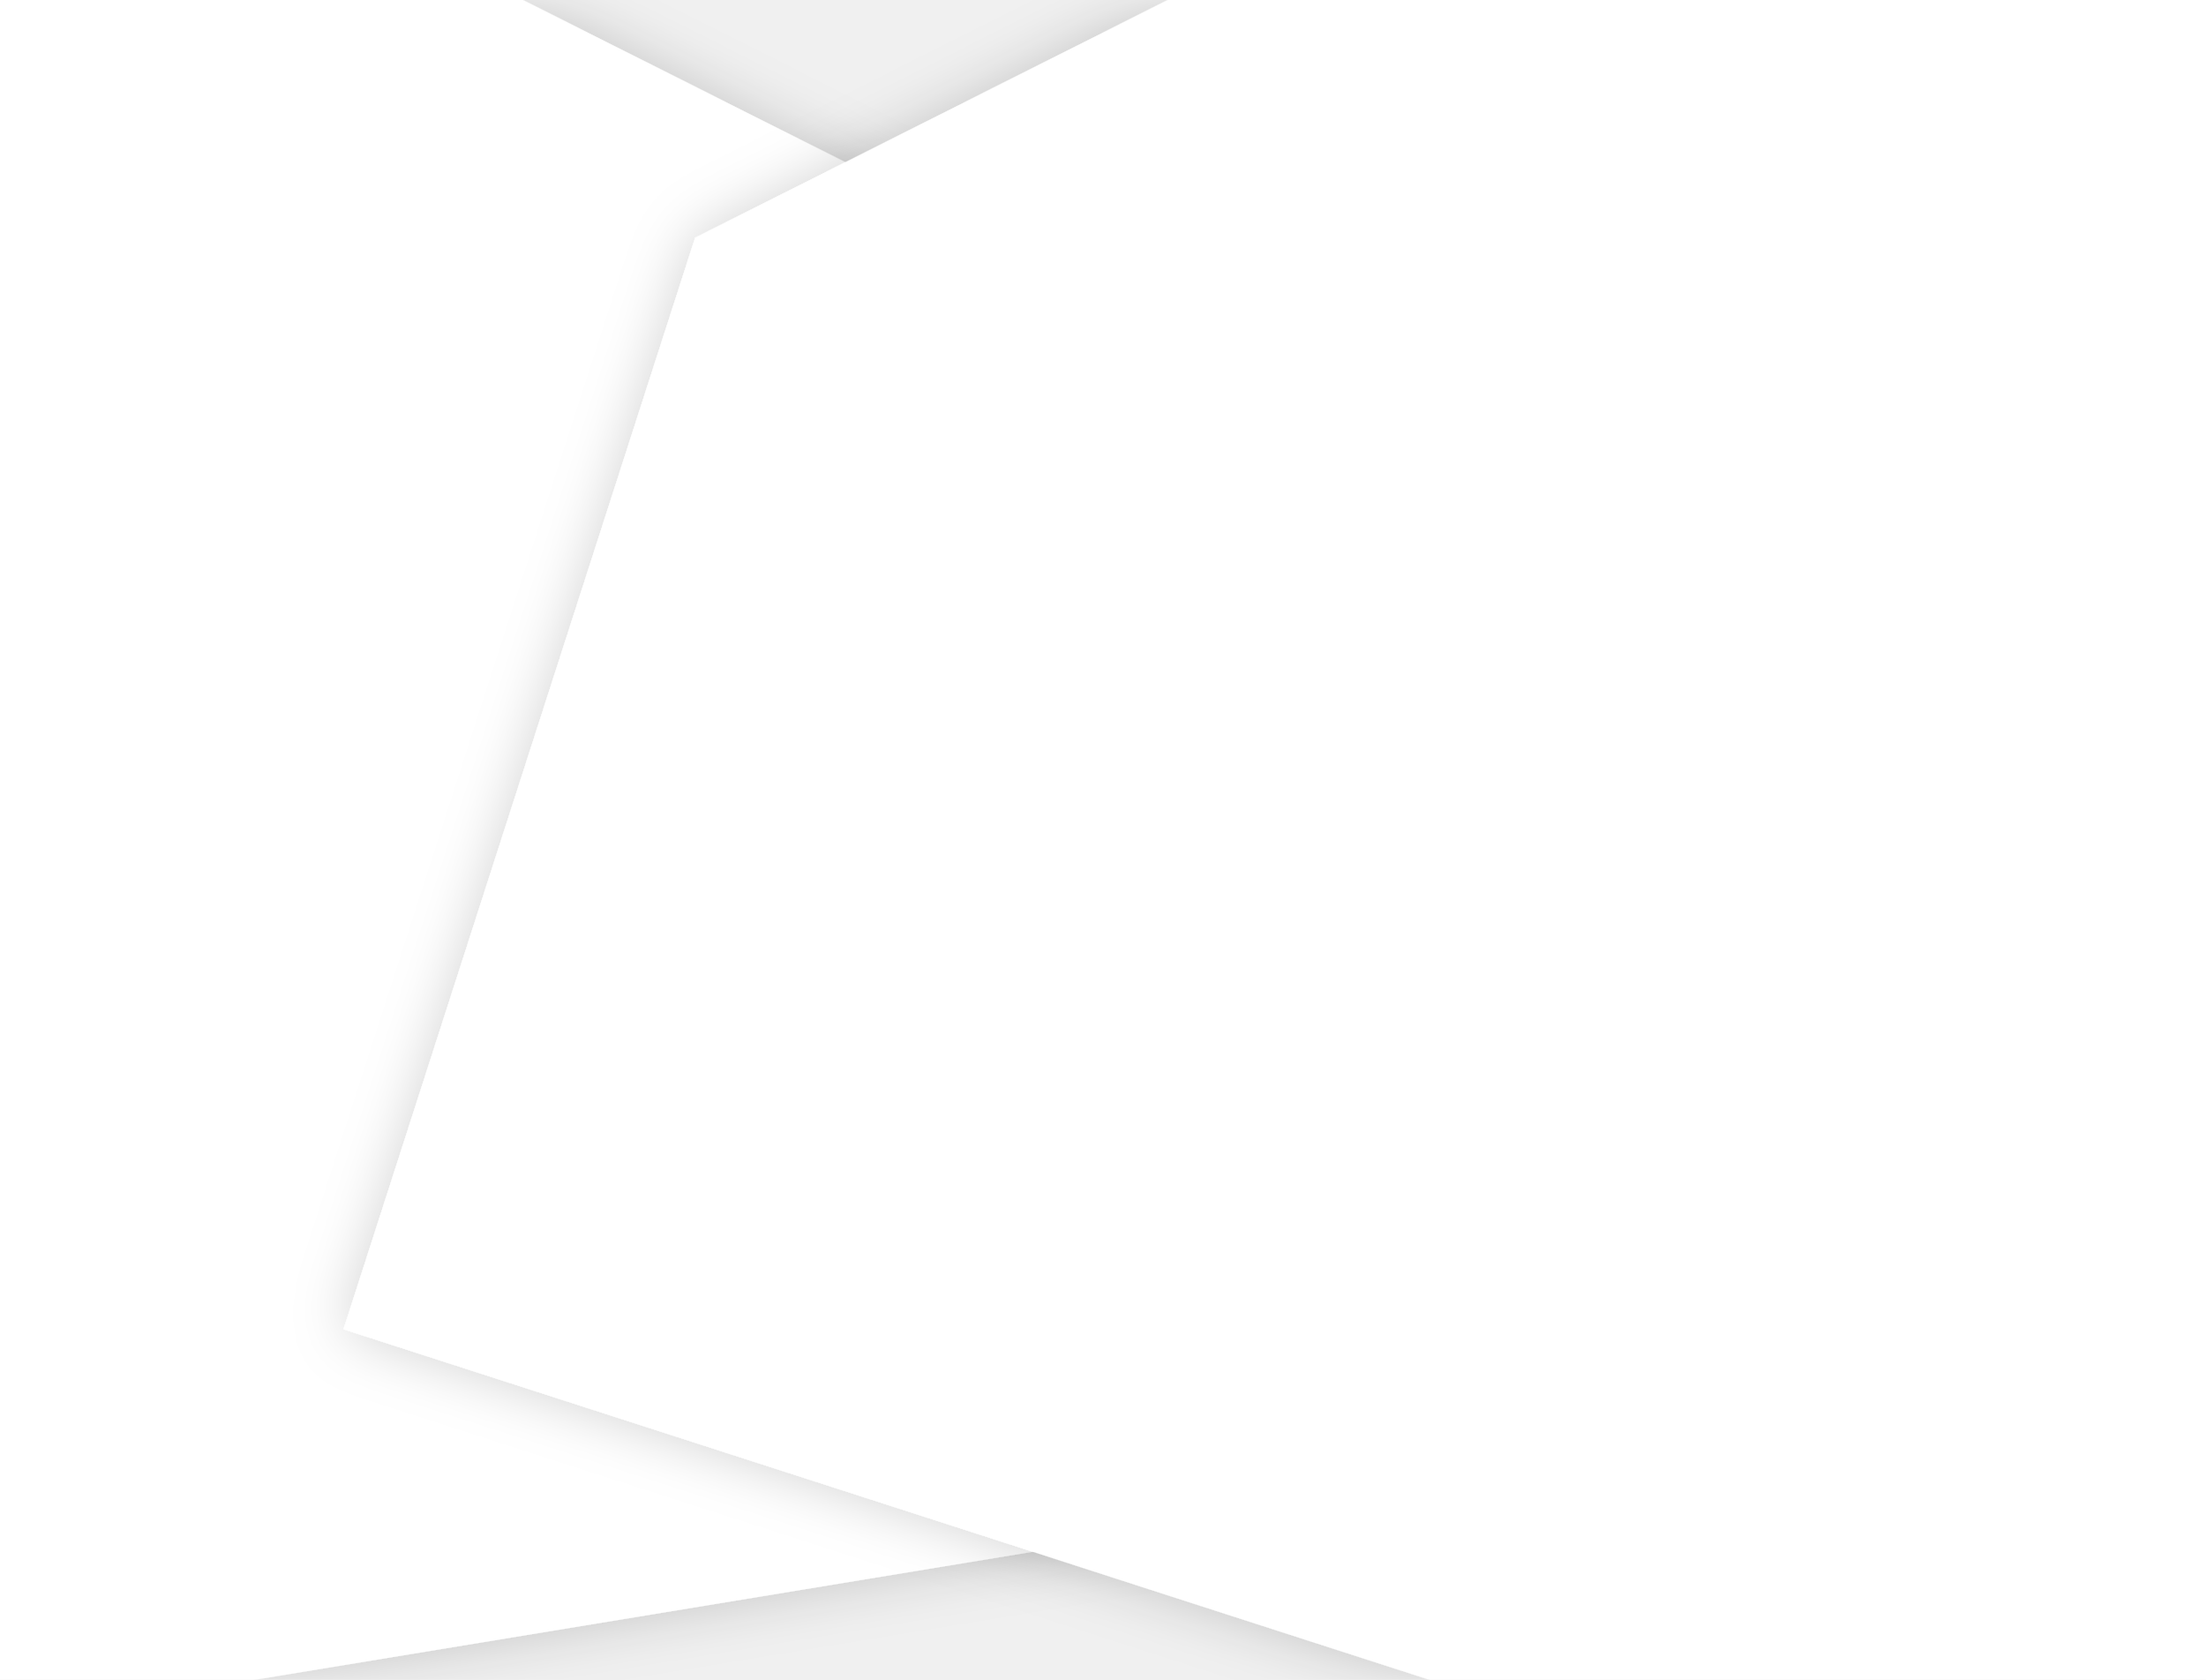
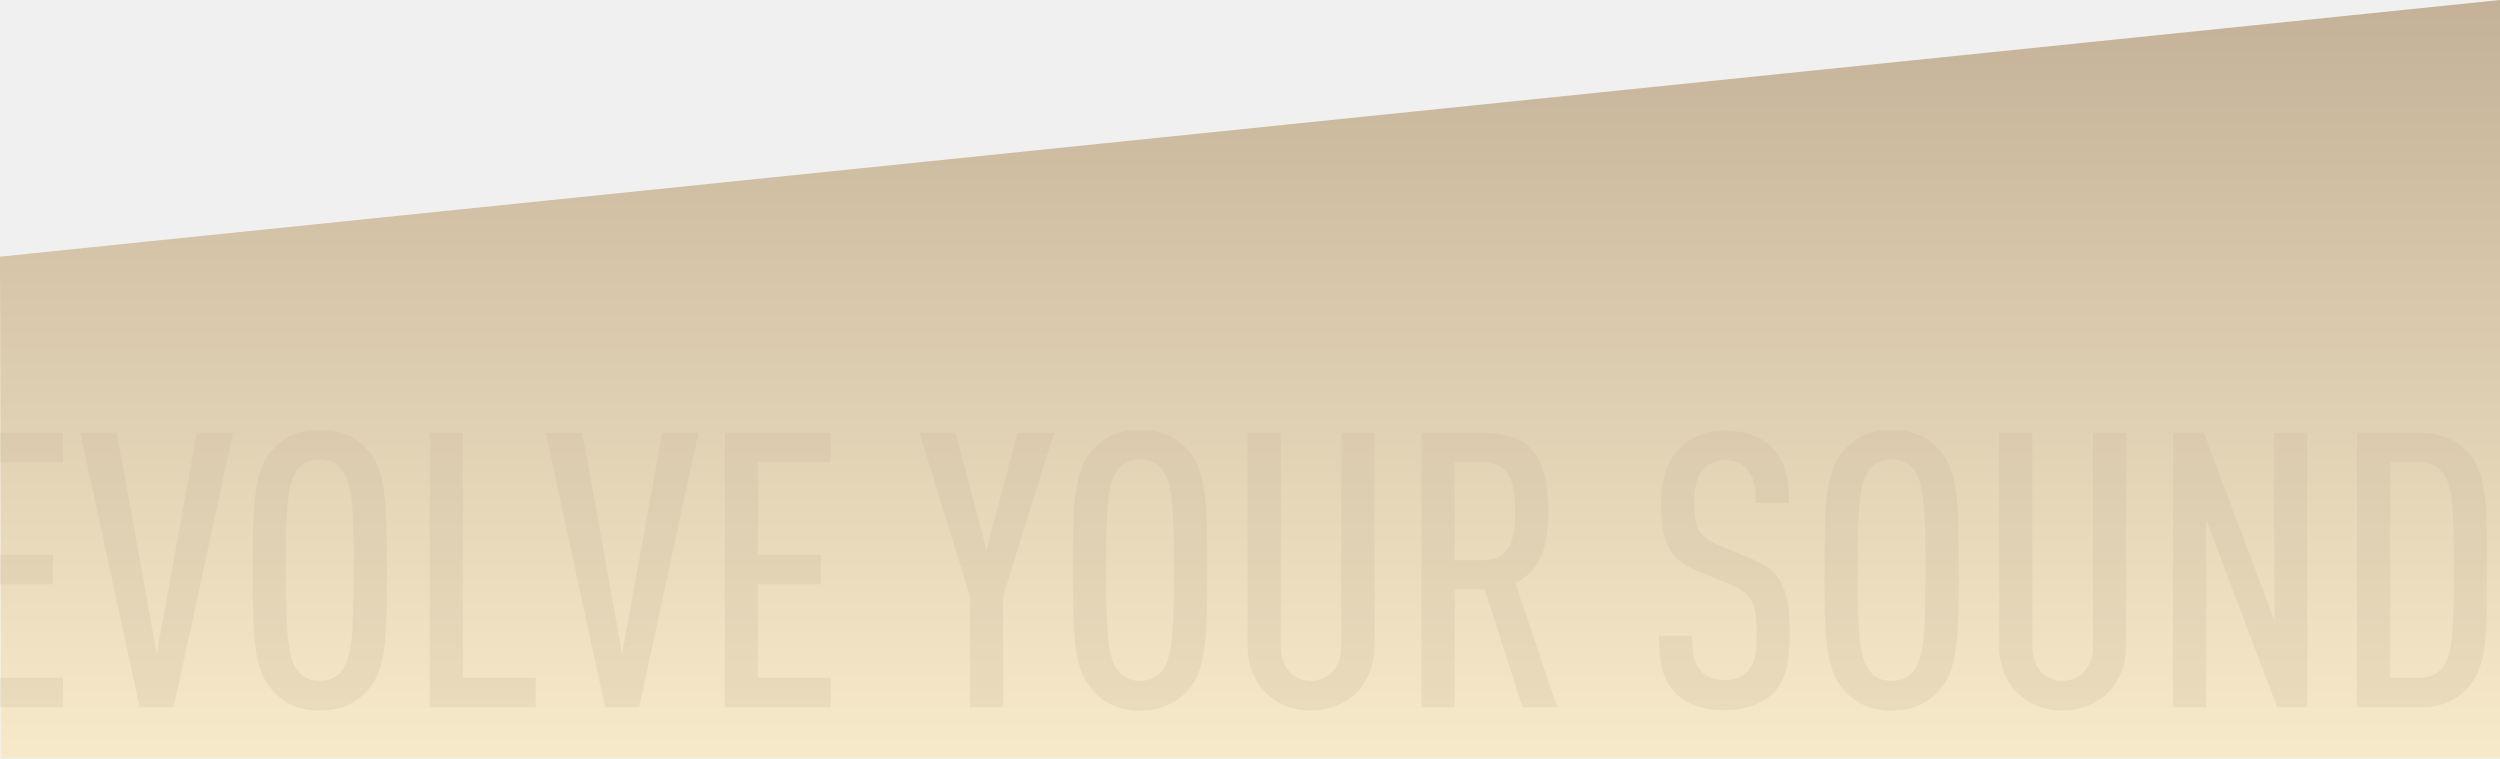
- <svg xmlns="http://www.w3.org/2000/svg" xmlns:xlink="http://www.w3.org/1999/xlink" width="1920" height="1462" viewBox="0 0 1920 1462">
+ <svg xmlns="http://www.w3.org/2000/svg" xmlns:xlink="http://www.w3.org/1999/xlink" width="1919" height="582" viewBox="0 0 1919 582">
  <defs>
-     <path id="a" d="M0 0h1920v1462H0z" />
-     <filter x="-50%" y="-50%" width="200%" height="200%" filterUnits="objectBoundingBox" id="b">
-       <feOffset in="SourceAlpha" result="shadowOffsetOuter1" />
-       <feGaussianBlur stdDeviation="25" in="shadowOffsetOuter1" result="shadowBlurOuter1" />
-       <feColorMatrix values="0 0 0 0 0 0 0 0 0 0 0 0 0 0 0 0 0 0 0.175 0" in="shadowBlurOuter1" result="shadowMatrixOuter1" />
-       <feMerge>
-         <feMergeNode in="shadowMatrixOuter1" />
-         <feMergeNode in="SourceGraphic" />
-       </feMerge>
-     </filter>
-     <filter x="-50%" y="-50%" width="200%" height="200%" filterUnits="objectBoundingBox" id="d">
-       <feOffset in="SourceAlpha" result="shadowOffsetOuter1" />
-       <feGaussianBlur stdDeviation="25" in="shadowOffsetOuter1" result="shadowBlurOuter1" />
-       <feColorMatrix values="0 0 0 0 0 0 0 0 0 0 0 0 0 0 0 0 0 0 0.175 0" in="shadowBlurOuter1" result="shadowMatrixOuter1" />
-       <feMerge>
-         <feMergeNode in="shadowMatrixOuter1" />
-         <feMergeNode in="SourceGraphic" />
-       </feMerge>
-     </filter>
+     <path id="a" d="M0 0h1920v582H0z" />
+     <linearGradient x1="50%" y1="0%" x2="50%" y2="100%" id="b">
+       <stop stop-color="#C4B198" offset="0%" />
+       <stop stop-color="#F7EAC9" offset="100%" />
+     </linearGradient>
  </defs>
  <g fill="none" fill-rule="evenodd">
    <mask id="c" fill="#fff">
      <use xlink:href="#a" />
    </mask>
    <use xlink:href="#a" />
-     <path d="M-471-466l55 2033 1811-298-306-950-1560-785z" fill="#FFF" filter="url(#b)" mask="url(#c)" />
-     <path d="M2165-578l-131 2295-1735-560 306-950 1560-785z" fill="#FFF" filter="url(#d)" mask="url(#c)" />
+     <path d="M0 197L1919 0v582H.937L0 197z" fill="url(#b)" mask="url(#c)" />
+     <path d="M48.344 543v-22.792H-7.6v-71.632h48.248v-22.792H-7.6V355.04h55.944v-22.792h-81.4V543h81.4zM178.88 332.248h-27.824l-30.784 169.608-30.488-169.608h-28.12L107.248 543h26.048l45.584-210.752zm118.104 105.376c0-52.688-.592-76.664-15.096-92.648-7.992-8.88-19.536-15.096-36.408-15.096s-28.12 6.216-36.112 15.096c-14.504 15.984-15.392 39.96-15.392 92.648 0 52.688.888 76.664 15.392 92.648 7.992 8.88 19.24 15.096 36.112 15.096 16.872 0 28.416-6.216 36.408-15.096 14.504-15.984 15.096-39.96 15.096-92.648zm-25.456 0c0 50.024-1.48 66.896-8.88 76.96-3.552 4.736-8.88 7.992-17.168 7.992-8.288 0-13.616-3.256-17.168-7.992-7.4-10.064-8.88-26.936-8.88-76.96 0-50.024 1.48-66.896 8.88-76.96 3.552-4.736 8.88-7.992 17.168-7.992 8.288 0 13.616 3.256 17.168 7.992 7.4 10.064 8.88 26.936 8.88 76.96zM411.24 543v-22.792h-55.944v-187.96H329.84V543h81.4zm124.912-210.752h-27.824l-30.784 169.608-30.488-169.608h-28.12L464.52 543h26.048l45.584-210.752zM637.68 543v-22.792h-55.944v-71.632h48.248v-22.792h-48.248V355.04h55.944v-22.792h-81.4V543h81.4zm171.384-210.752h-28.12l-23.68 89.984-23.68-89.984H705.76l38.776 125.504V543h25.456v-85.248l39.072-125.504zm117.512 105.376c0-52.688-.592-76.664-15.096-92.648-7.992-8.88-19.536-15.096-36.408-15.096s-28.12 6.216-36.112 15.096c-14.504 15.984-15.392 39.96-15.392 92.648 0 52.688.888 76.664 15.392 92.648 7.992 8.88 19.24 15.096 36.112 15.096 16.872 0 28.416-6.216 36.408-15.096 14.504-15.984 15.096-39.96 15.096-92.648zm-25.456 0c0 50.024-1.48 66.896-8.88 76.96-3.552 4.736-8.88 7.992-17.168 7.992-8.288 0-13.616-3.256-17.168-7.992-7.4-10.064-8.88-26.936-8.88-76.96 0-50.024 1.48-66.896 8.88-76.96 3.552-4.736 8.88-7.992 17.168-7.992 8.288 0 13.616 3.256 17.168 7.992 7.4 10.064 8.88 26.936 8.88 76.96zm153.92 57.424v-162.8h-25.456v164.28c0 16.576-10.656 26.048-23.384 26.048s-23.088-9.472-23.088-26.048v-164.28h-25.456v162.8c0 15.392 5.032 27.824 13.616 36.408 9.176 9.176 21.312 13.912 34.928 13.912 13.616 0 26.048-4.736 35.224-13.912 8.584-8.584 13.616-21.016 13.616-36.408zM1195.344 543l-32.264-95.608c18.352-8.584 25.456-25.752 25.456-55.056 0-46.176-17.76-60.088-49.728-60.088h-47.656V543h25.456v-90.576h23.088L1168.704 543h26.64zm-32.264-150.664c0 22.496-4.44 37.592-23.976 37.592h-22.496V355.04h22.496c19.536 0 23.976 15.096 23.976 37.296zm210.752 94.128c0-33.152-5.624-47.952-29.6-57.72l-23.68-9.768c-16.872-7.104-20.128-13.32-20.128-34.04 0-10.952 2.368-19.536 7.4-25.16 3.552-3.848 8.88-6.512 16.28-6.512 7.992 0 13.616 2.664 17.168 7.104 5.328 6.512 6.512 14.208 6.512 25.456h25.456c0-19.24-3.256-32.856-13.912-43.216-7.992-7.696-19.536-12.136-34.928-12.136-13.912 0-25.16 4.44-33.448 12.136-10.656 9.768-15.984 24.864-15.984 43.216 0 31.968 7.104 43.808 28.712 52.688l23.976 9.768c17.168 7.104 20.72 14.504 20.72 38.776 0 13.912-1.184 21.904-6.808 28.12-3.848 4.144-9.472 6.808-18.056 6.808-7.992 0-13.912-2.664-17.464-6.512-5.624-5.92-7.104-13.616-7.104-27.528h-25.456c0 22.496 3.256 34.632 13.024 44.4 8.288 8.288 20.72 12.728 37 12.728 16.872 0 29.304-5.032 37.296-12.728 10.064-10.064 13.024-23.976 13.024-45.88zm129.648-48.84c0-52.688-.592-76.664-15.096-92.648-7.992-8.88-19.536-15.096-36.408-15.096s-28.12 6.216-36.112 15.096c-14.504 15.984-15.392 39.96-15.392 92.648 0 52.688.888 76.664 15.392 92.648 7.992 8.88 19.24 15.096 36.112 15.096 16.872 0 28.416-6.216 36.408-15.096 14.504-15.984 15.096-39.96 15.096-92.648zm-25.456 0c0 50.024-1.48 66.896-8.88 76.96-3.552 4.736-8.88 7.992-17.168 7.992-8.288 0-13.616-3.256-17.168-7.992-7.4-10.064-8.88-26.936-8.88-76.96 0-50.024 1.48-66.896 8.88-76.96 3.552-4.736 8.88-7.992 17.168-7.992 8.288 0 13.616 3.256 17.168 7.992 7.4 10.064 8.88 26.936 8.88 76.96zm153.92 57.424v-162.8h-25.456v164.28c0 16.576-10.656 26.048-23.384 26.048s-23.088-9.472-23.088-26.048v-164.28h-25.456v162.8c0 15.392 5.032 27.824 13.616 36.408 9.176 9.176 21.312 13.912 34.928 13.912 13.616 0 26.048-4.736 35.224-13.912 8.584-8.584 13.616-21.016 13.616-36.408zM1771.064 543V332.248h-25.456l.296 144.152-54.168-144.152h-23.68V543h25.456V398.848L1747.976 543h23.088zM1909 437.624c0-51.8-.296-74.888-14.8-90.576-7.992-8.584-19.24-14.8-36.112-14.8h-48.84V543h48.84c16.872 0 28.12-6.216 36.112-14.8 14.504-15.688 14.8-38.776 14.8-90.576zm-25.456 0c0 48.248-.888 64.528-8.584 74.592-3.552 4.736-9.472 7.992-17.76 7.992h-22.496V355.04h22.496c8.288 0 14.208 3.256 17.76 7.992 7.696 10.064 8.584 26.344 8.584 74.592z" fill-opacity=".2" fill="#C4B198" mask="url(#c)" />
  </g>
</svg>
